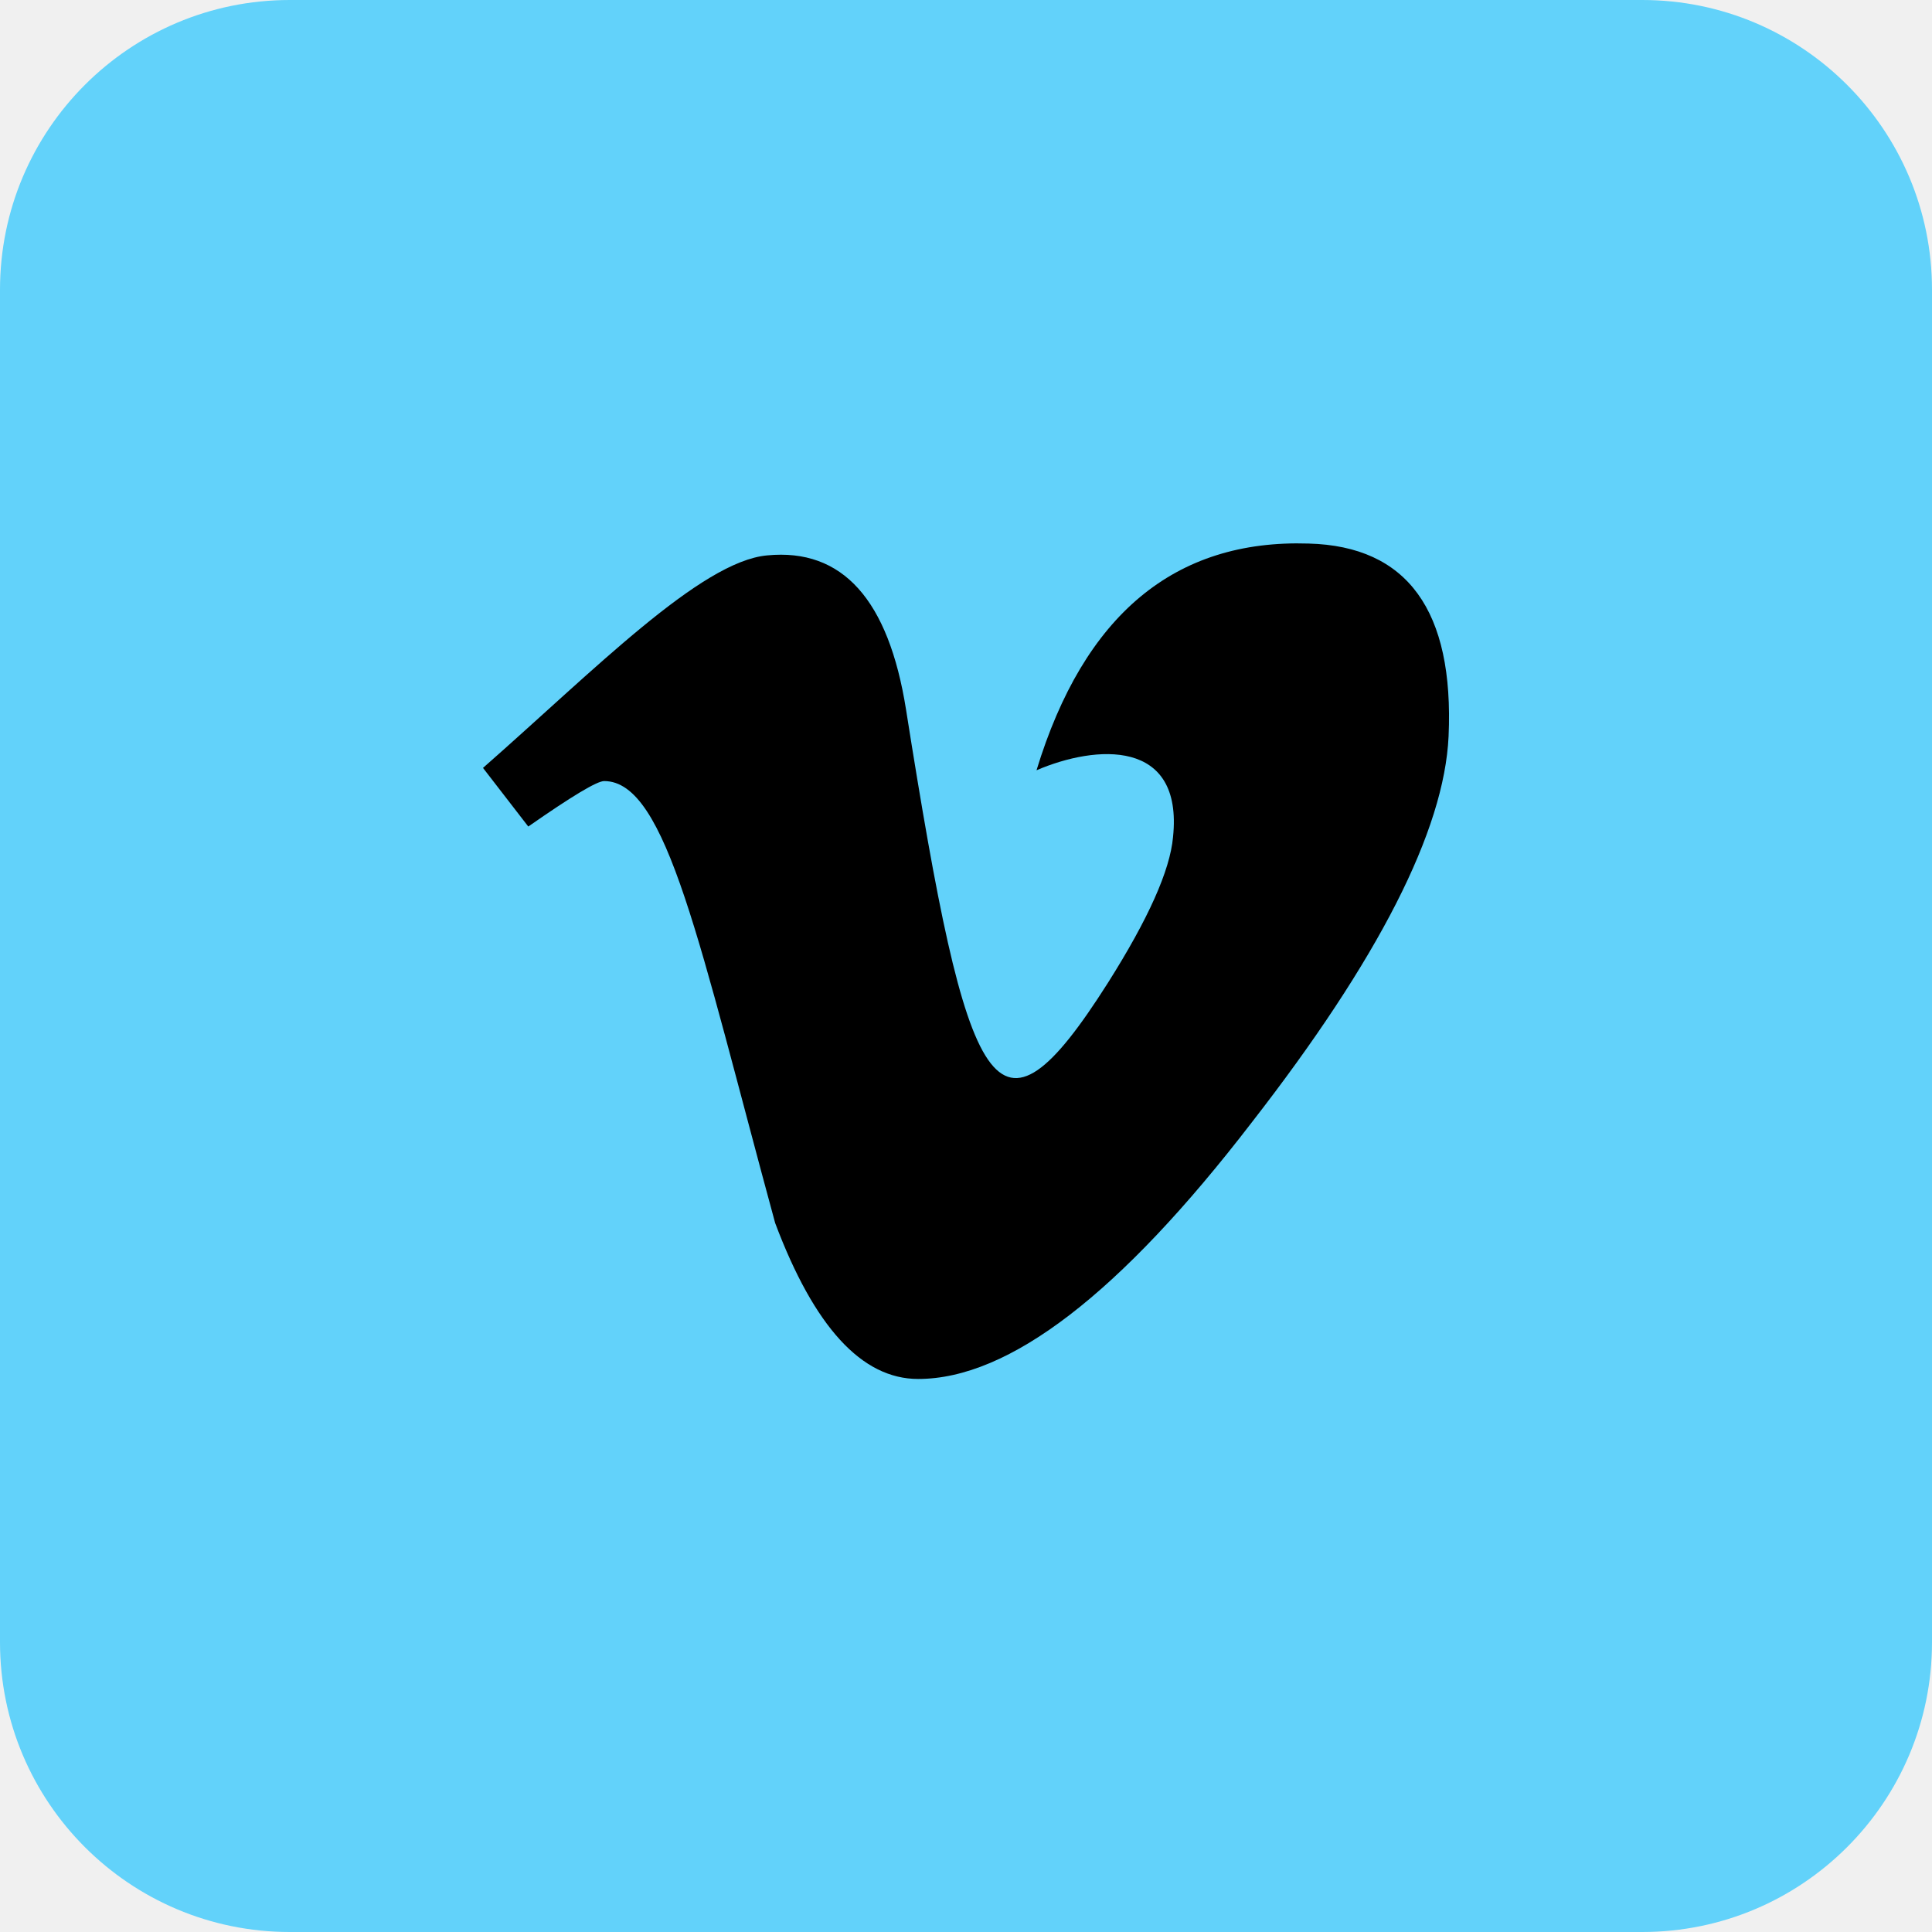
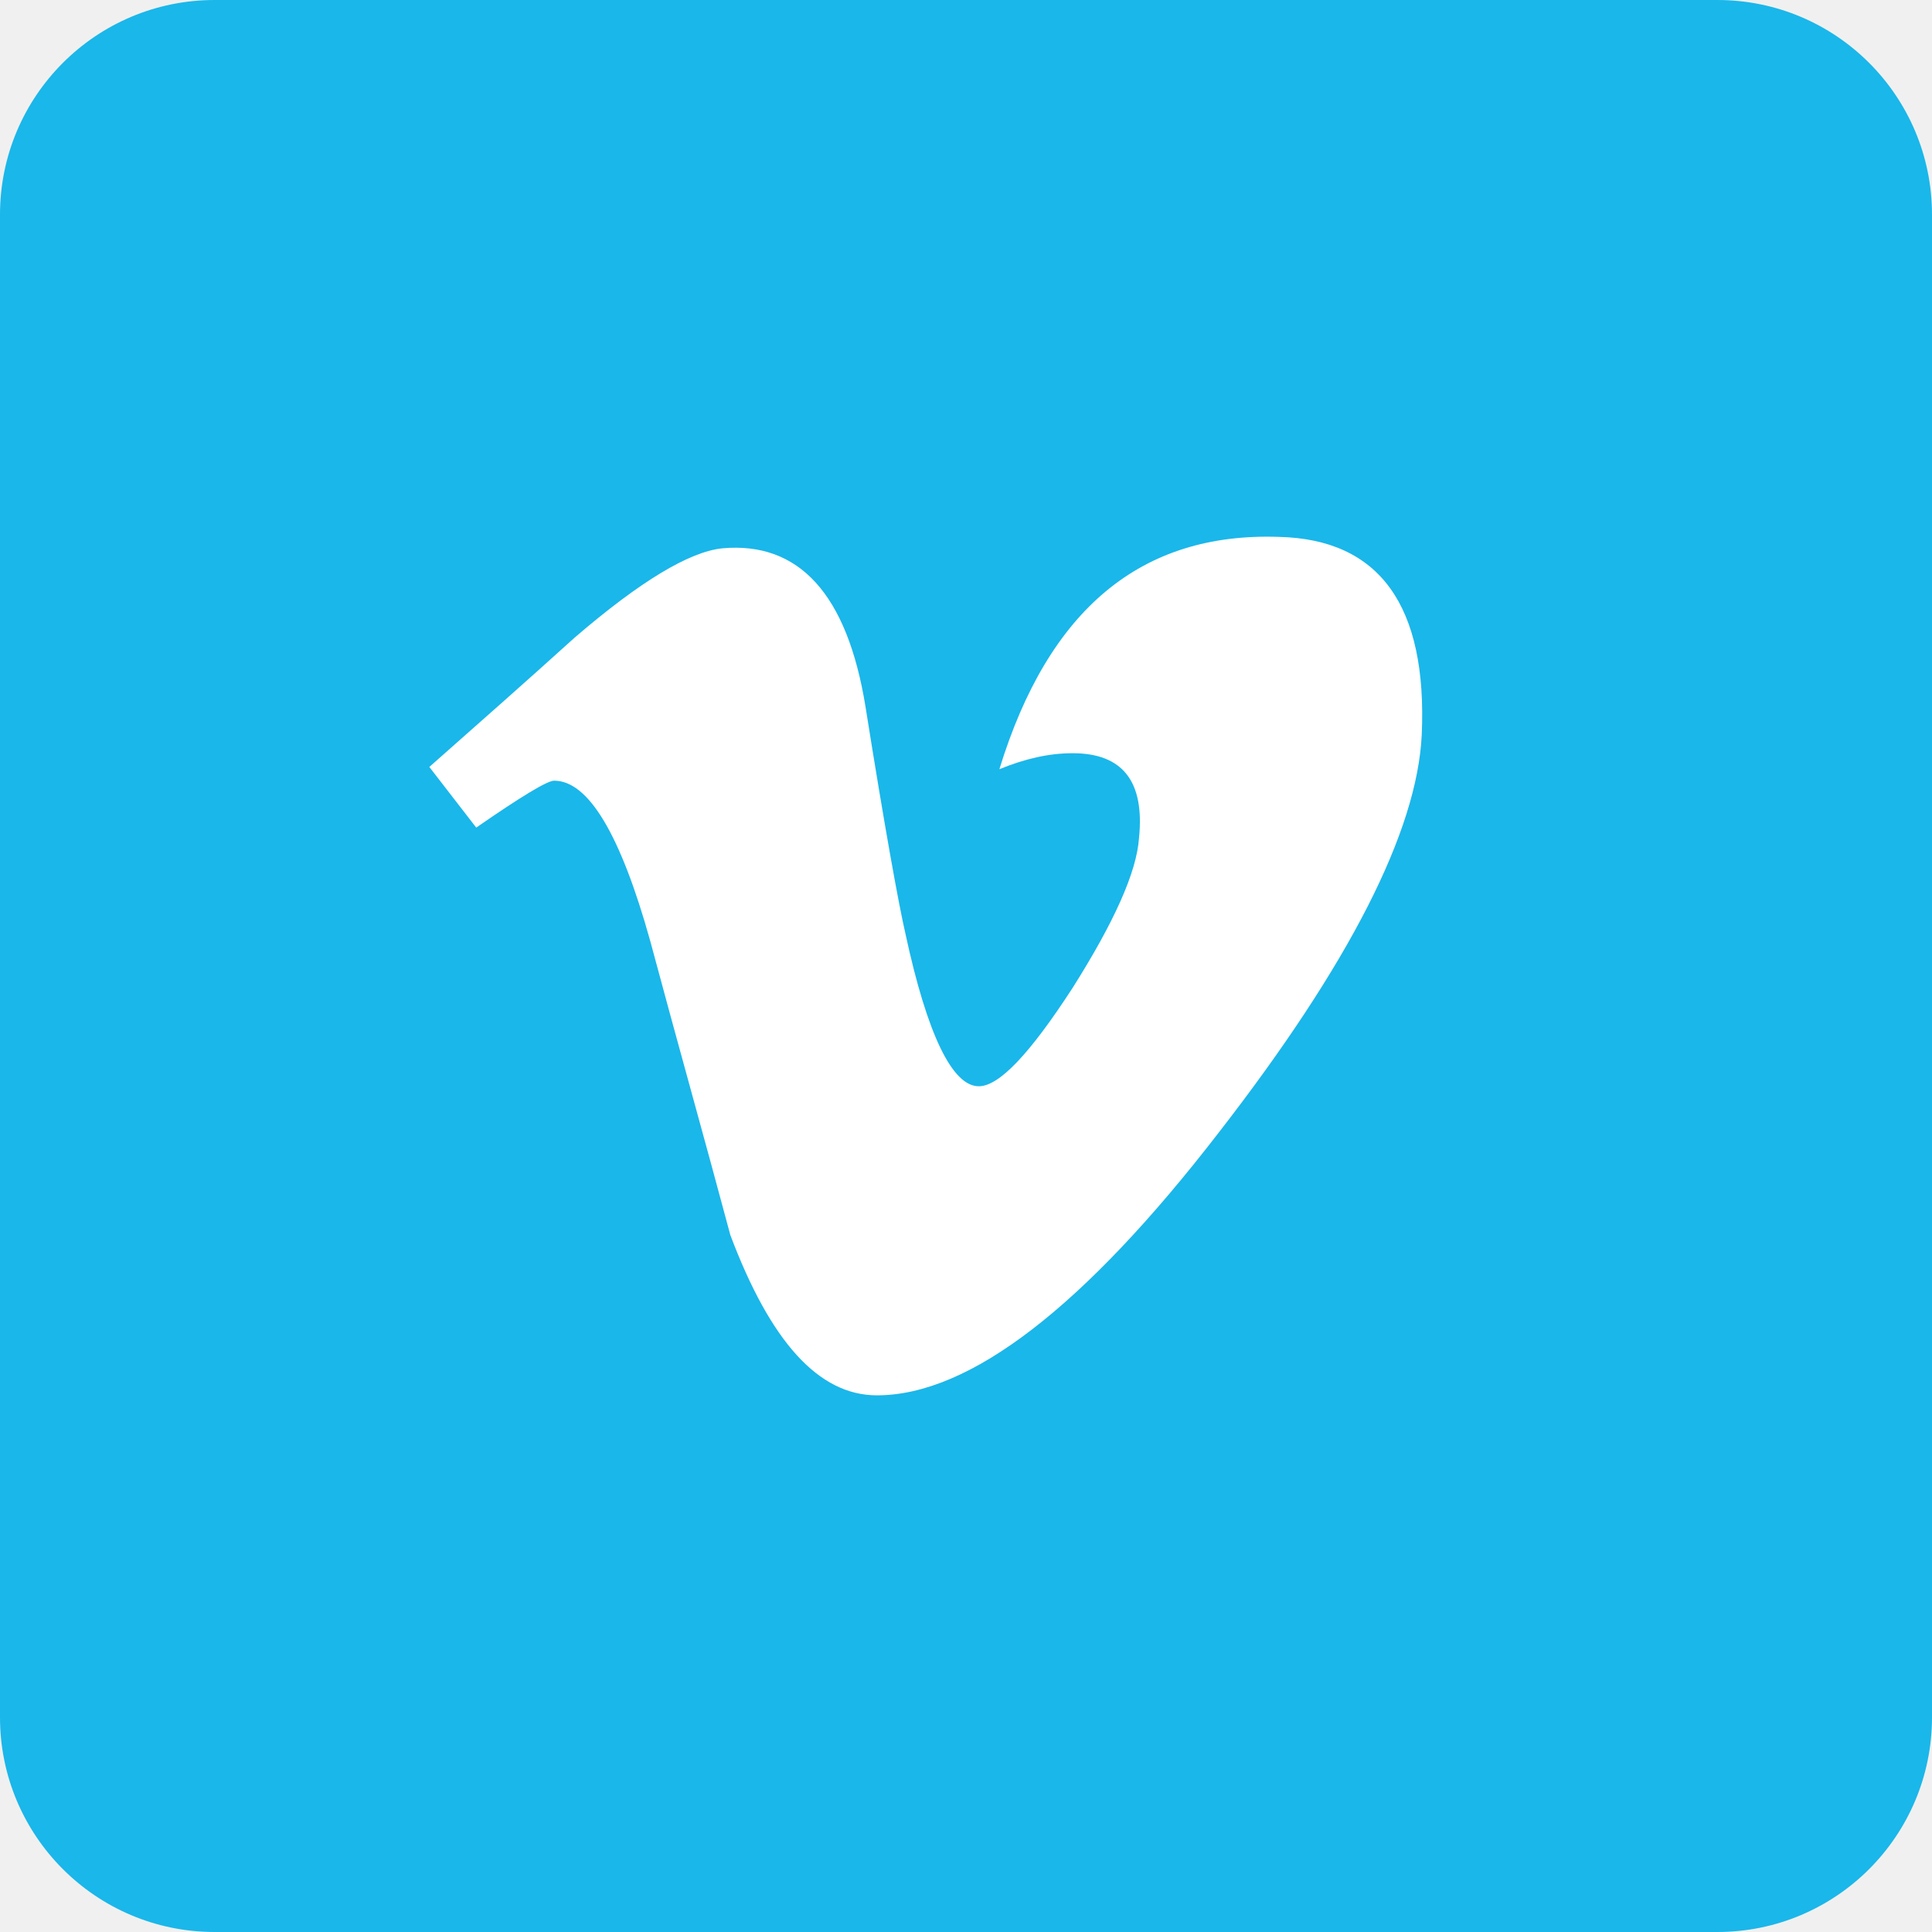
- <svg xmlns="http://www.w3.org/2000/svg" width="32" height="32" viewBox="0 0 32 32" fill="none">
-   <rect width="32" height="32" rx="4.8" fill="#62D2FA" />
-   <path d="M23.993 12.197C23.921 13.755 22.836 15.887 20.729 18.596C18.554 21.425 16.714 22.84 15.207 22.84C14.275 22.84 13.486 21.979 12.839 20.257C11.582 15.641 11.046 12.937 10.007 12.937C9.886 12.937 9.468 13.19 8.75 13.69L8 12.719C9.843 11.1 11.604 9.299 12.707 9.199C13.954 9.078 14.718 9.932 15.007 11.754C16.032 18.238 16.486 19.217 18.35 16.28C19.018 15.223 19.379 14.419 19.429 13.865C19.6 12.226 18.15 12.336 17.168 12.758C17.954 10.182 19.457 8.931 21.675 9.003C23.311 9.046 24.086 10.114 23.993 12.197Z" fill="black" />
+ <svg xmlns="http://www.w3.org/2000/svg" width="36" height="36" viewBox="0 0 36 36" fill="none">
+   <rect width="36" height="36" rx="4" fill="#1AB7EA" />
+   <path d="M26.492 13.693C26.407 15.485 25.148 17.959 22.717 21.094C20.2 24.358 18.067 26 16.34 26C15.252 26 14.356 24.998 13.609 23.014C13.119 21.18 12.607 19.367 12.116 17.533C11.562 15.549 10.965 14.547 10.325 14.547C10.197 14.547 9.706 14.845 8.874 15.421L8 14.291C8.917 13.48 9.813 12.691 10.709 11.88C11.924 10.835 12.842 10.281 13.46 10.217C14.889 10.089 15.785 11.07 16.126 13.16C16.489 15.442 16.745 16.85 16.873 17.405C17.278 19.282 17.747 20.241 18.238 20.241C18.622 20.241 19.198 19.623 19.987 18.407C20.755 17.191 21.181 16.253 21.224 15.613C21.33 14.568 20.925 14.035 19.987 14.035C19.539 14.035 19.091 14.141 18.622 14.333C19.539 11.347 21.266 9.918 23.826 10.004C25.703 10.046 26.599 11.283 26.492 13.693Z" fill="white" />
</svg>
